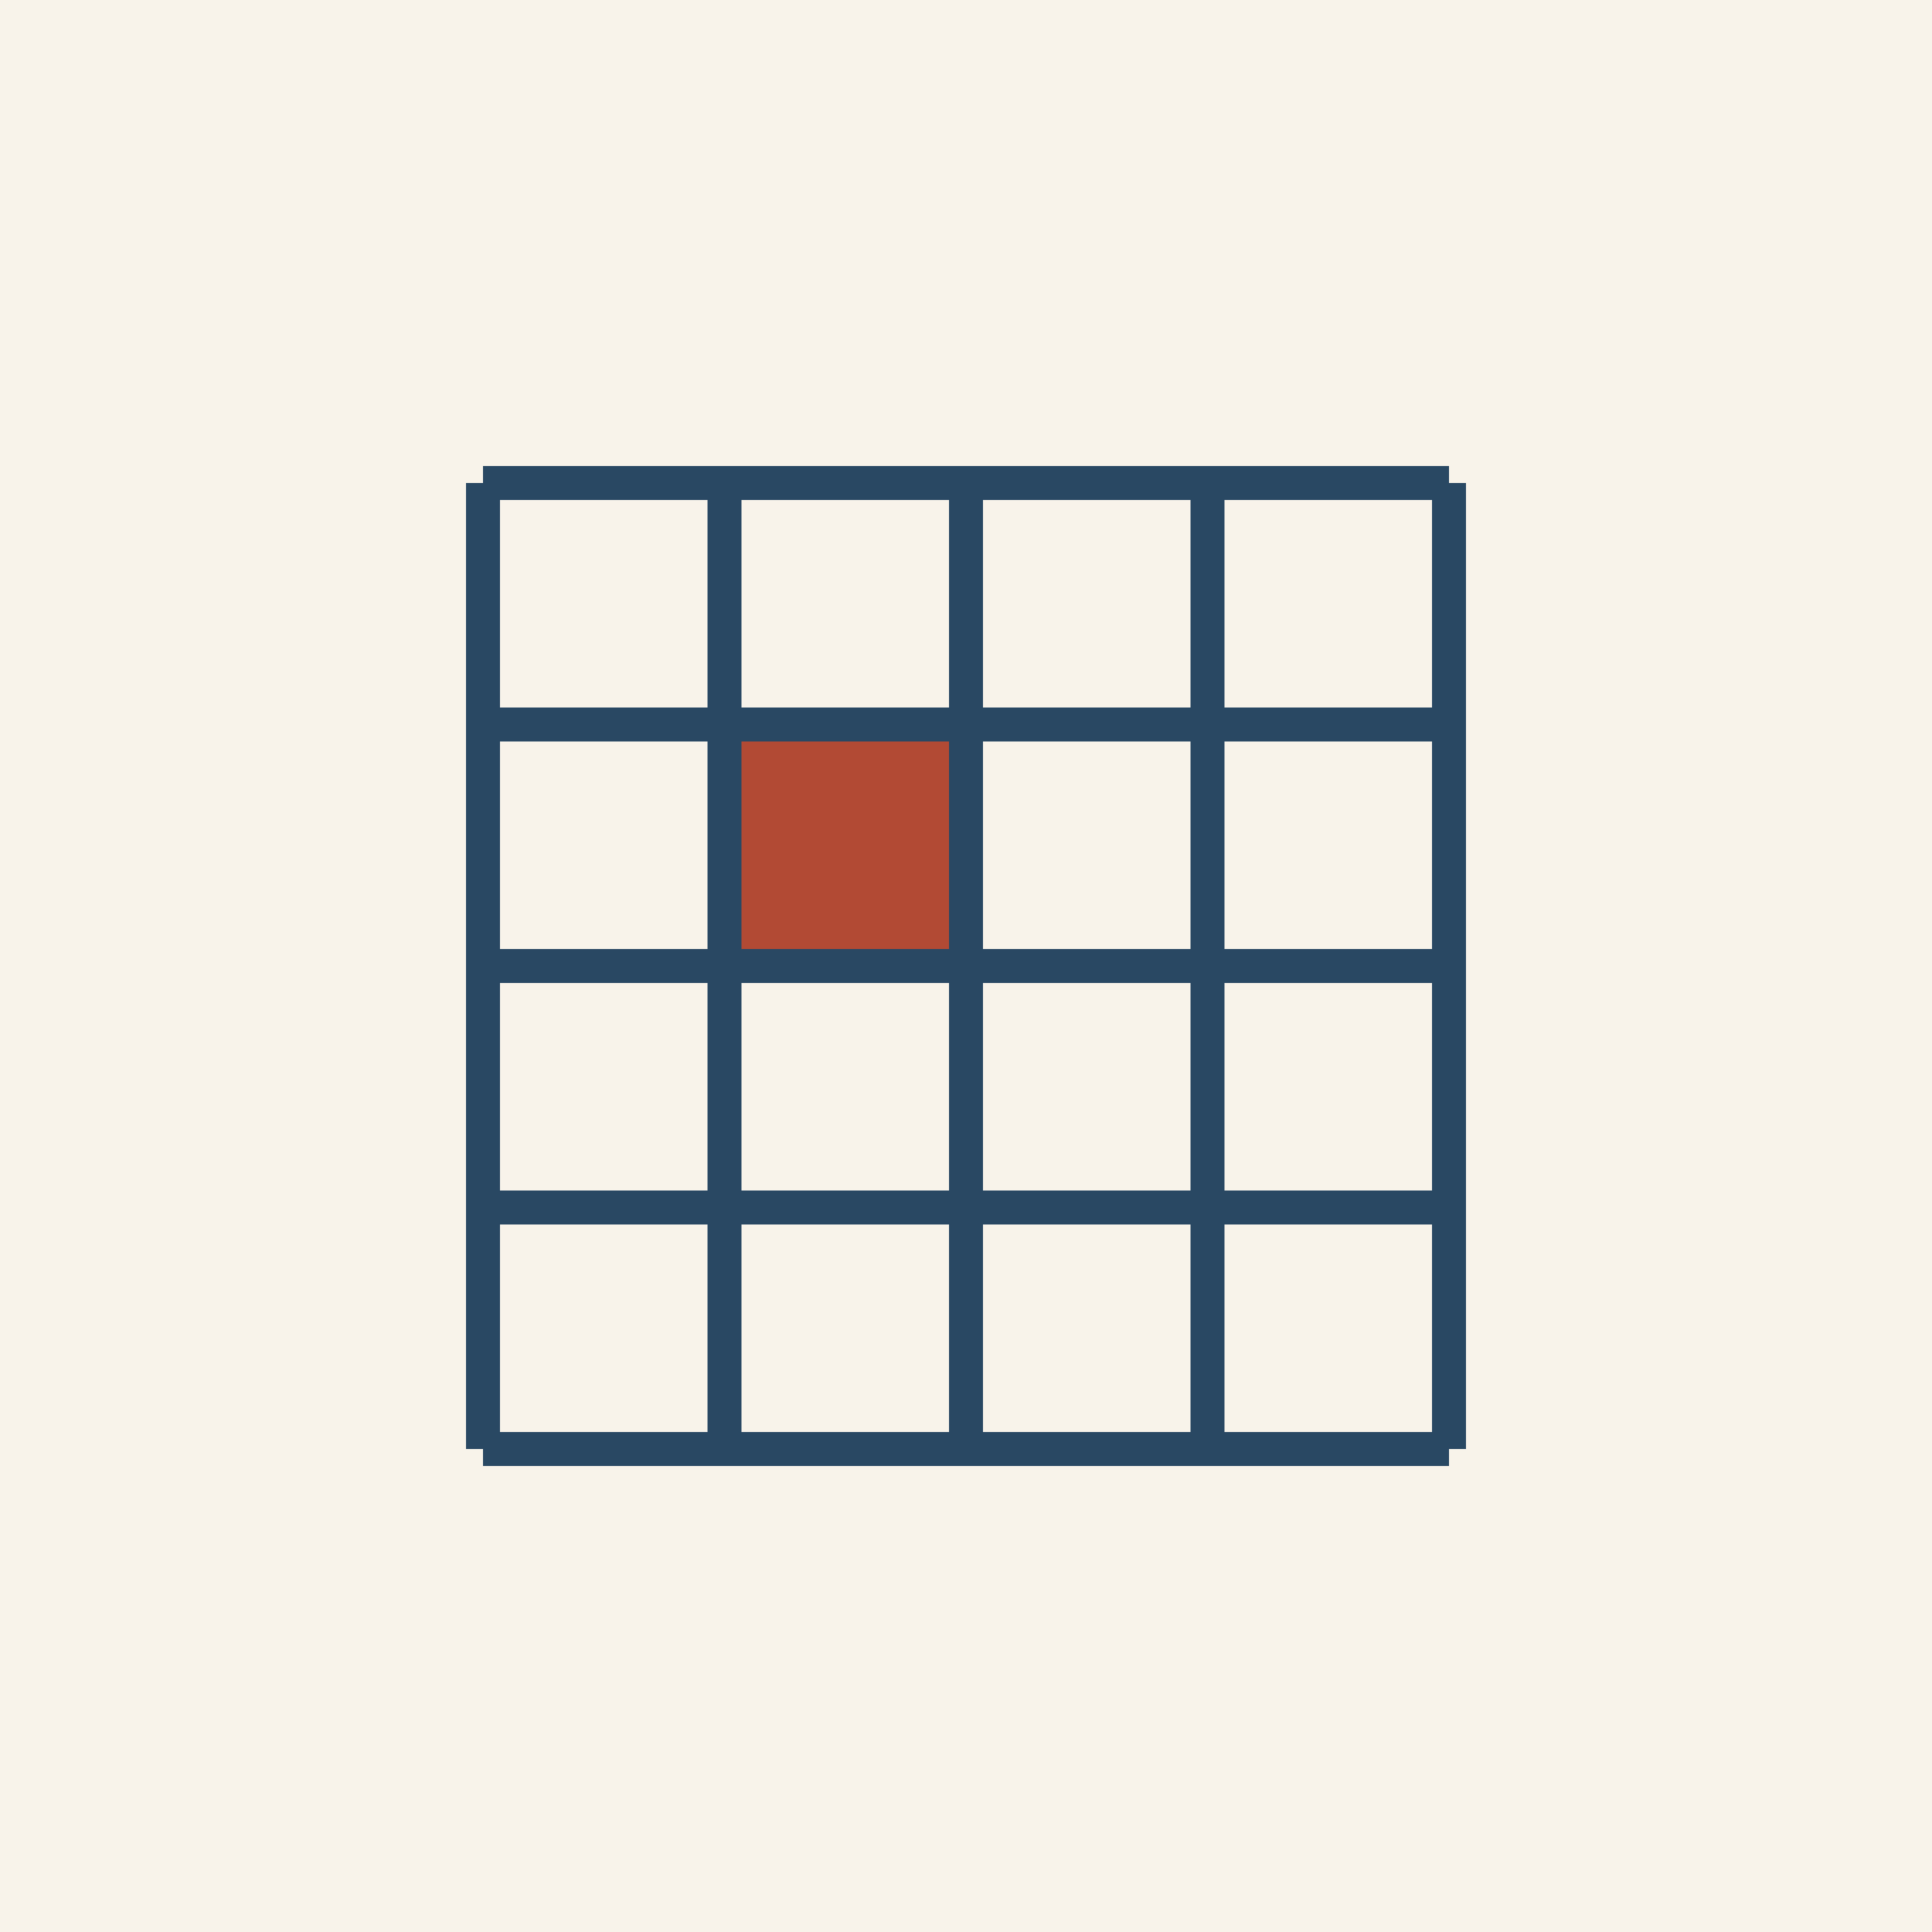
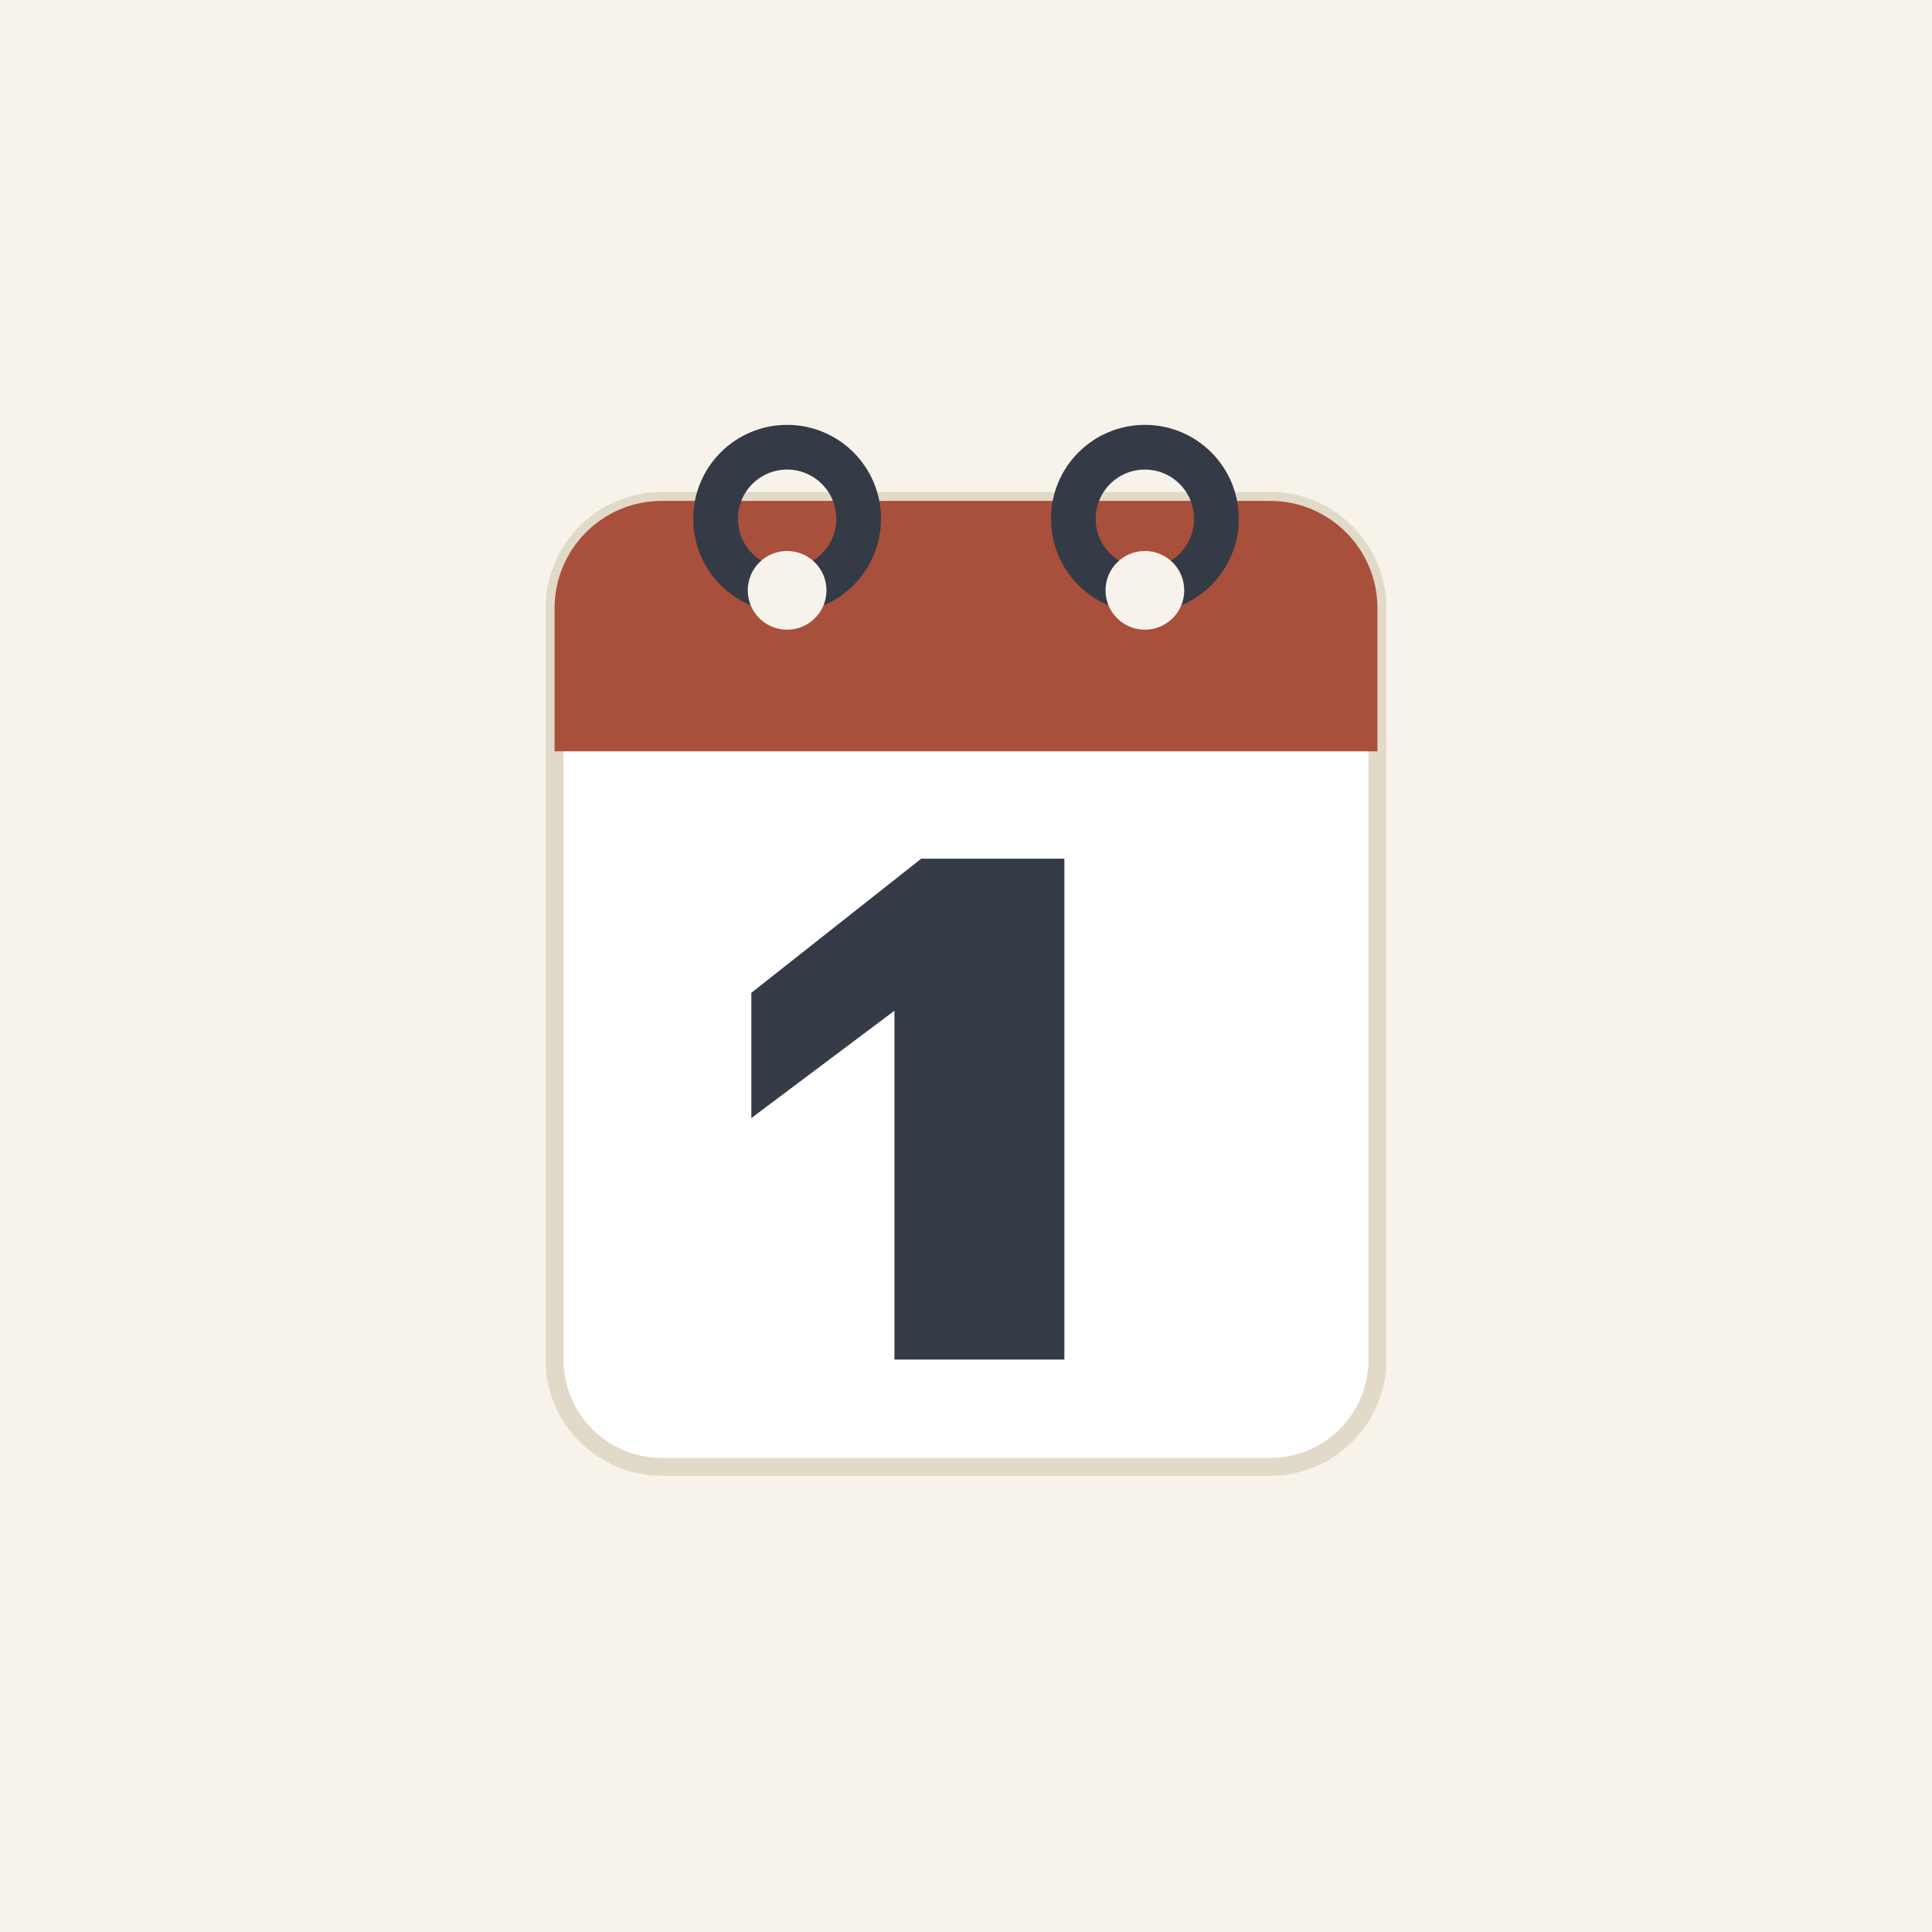
- <svg xmlns="http://www.w3.org/2000/svg" width="512" height="512" viewBox="0 0 512 512">
-   <rect width="512" height="512" fill="#F8F3EA" />
-   <rect x="192" y="192" width="64" height="64" fill="#B24A34" />
-   <g stroke="#294863" stroke-width="9" fill="none">
-     <path d="M128 128V384 M192 128V384 M256 128V384 M320 128V384 M384 128V384" />
-     <path d="M128 128H384 M128 192H384 M128 256H384 M128 320H384 M128 384H384" />
+ <svg xmlns="http://www.w3.org/2000/svg" width="512" height="512" viewBox="0 0 108 108">
+   <rect width="108" height="108" fill="#F8F3EA" />
+   <path fill="#FFFFFF" stroke="#E2DAC8" stroke-width="1" d="M37,28h34a6,6 0 0 1 6,6v42a6,6 0 0 1 -6,6h-34a6,6 0 0 1 -6,-6v-42a6,6 0 0 1 6,-6z" />
+   <path fill="#A8503C" d="M37,28h34a6,6 0 0 1 6,6v8h-46v-8a6,6 0 0 1 6,-6z" />
+   <g stroke="#343B46" stroke-width="2.5" fill="none">
+     <circle cx="44" cy="29" r="4" />
+     <circle cx="64" cy="29" r="4" />
  </g>
+   <circle cx="44" cy="33" r="2.2" fill="#F8F3EA" />
+   <circle cx="64" cy="33" r="2.2" fill="#F8F3EA" />
+   <path fill="#343B46" d="M59.5,48h-8l-9.5,7.5v7l8,-6v19.5h9.5z" />
</svg>
